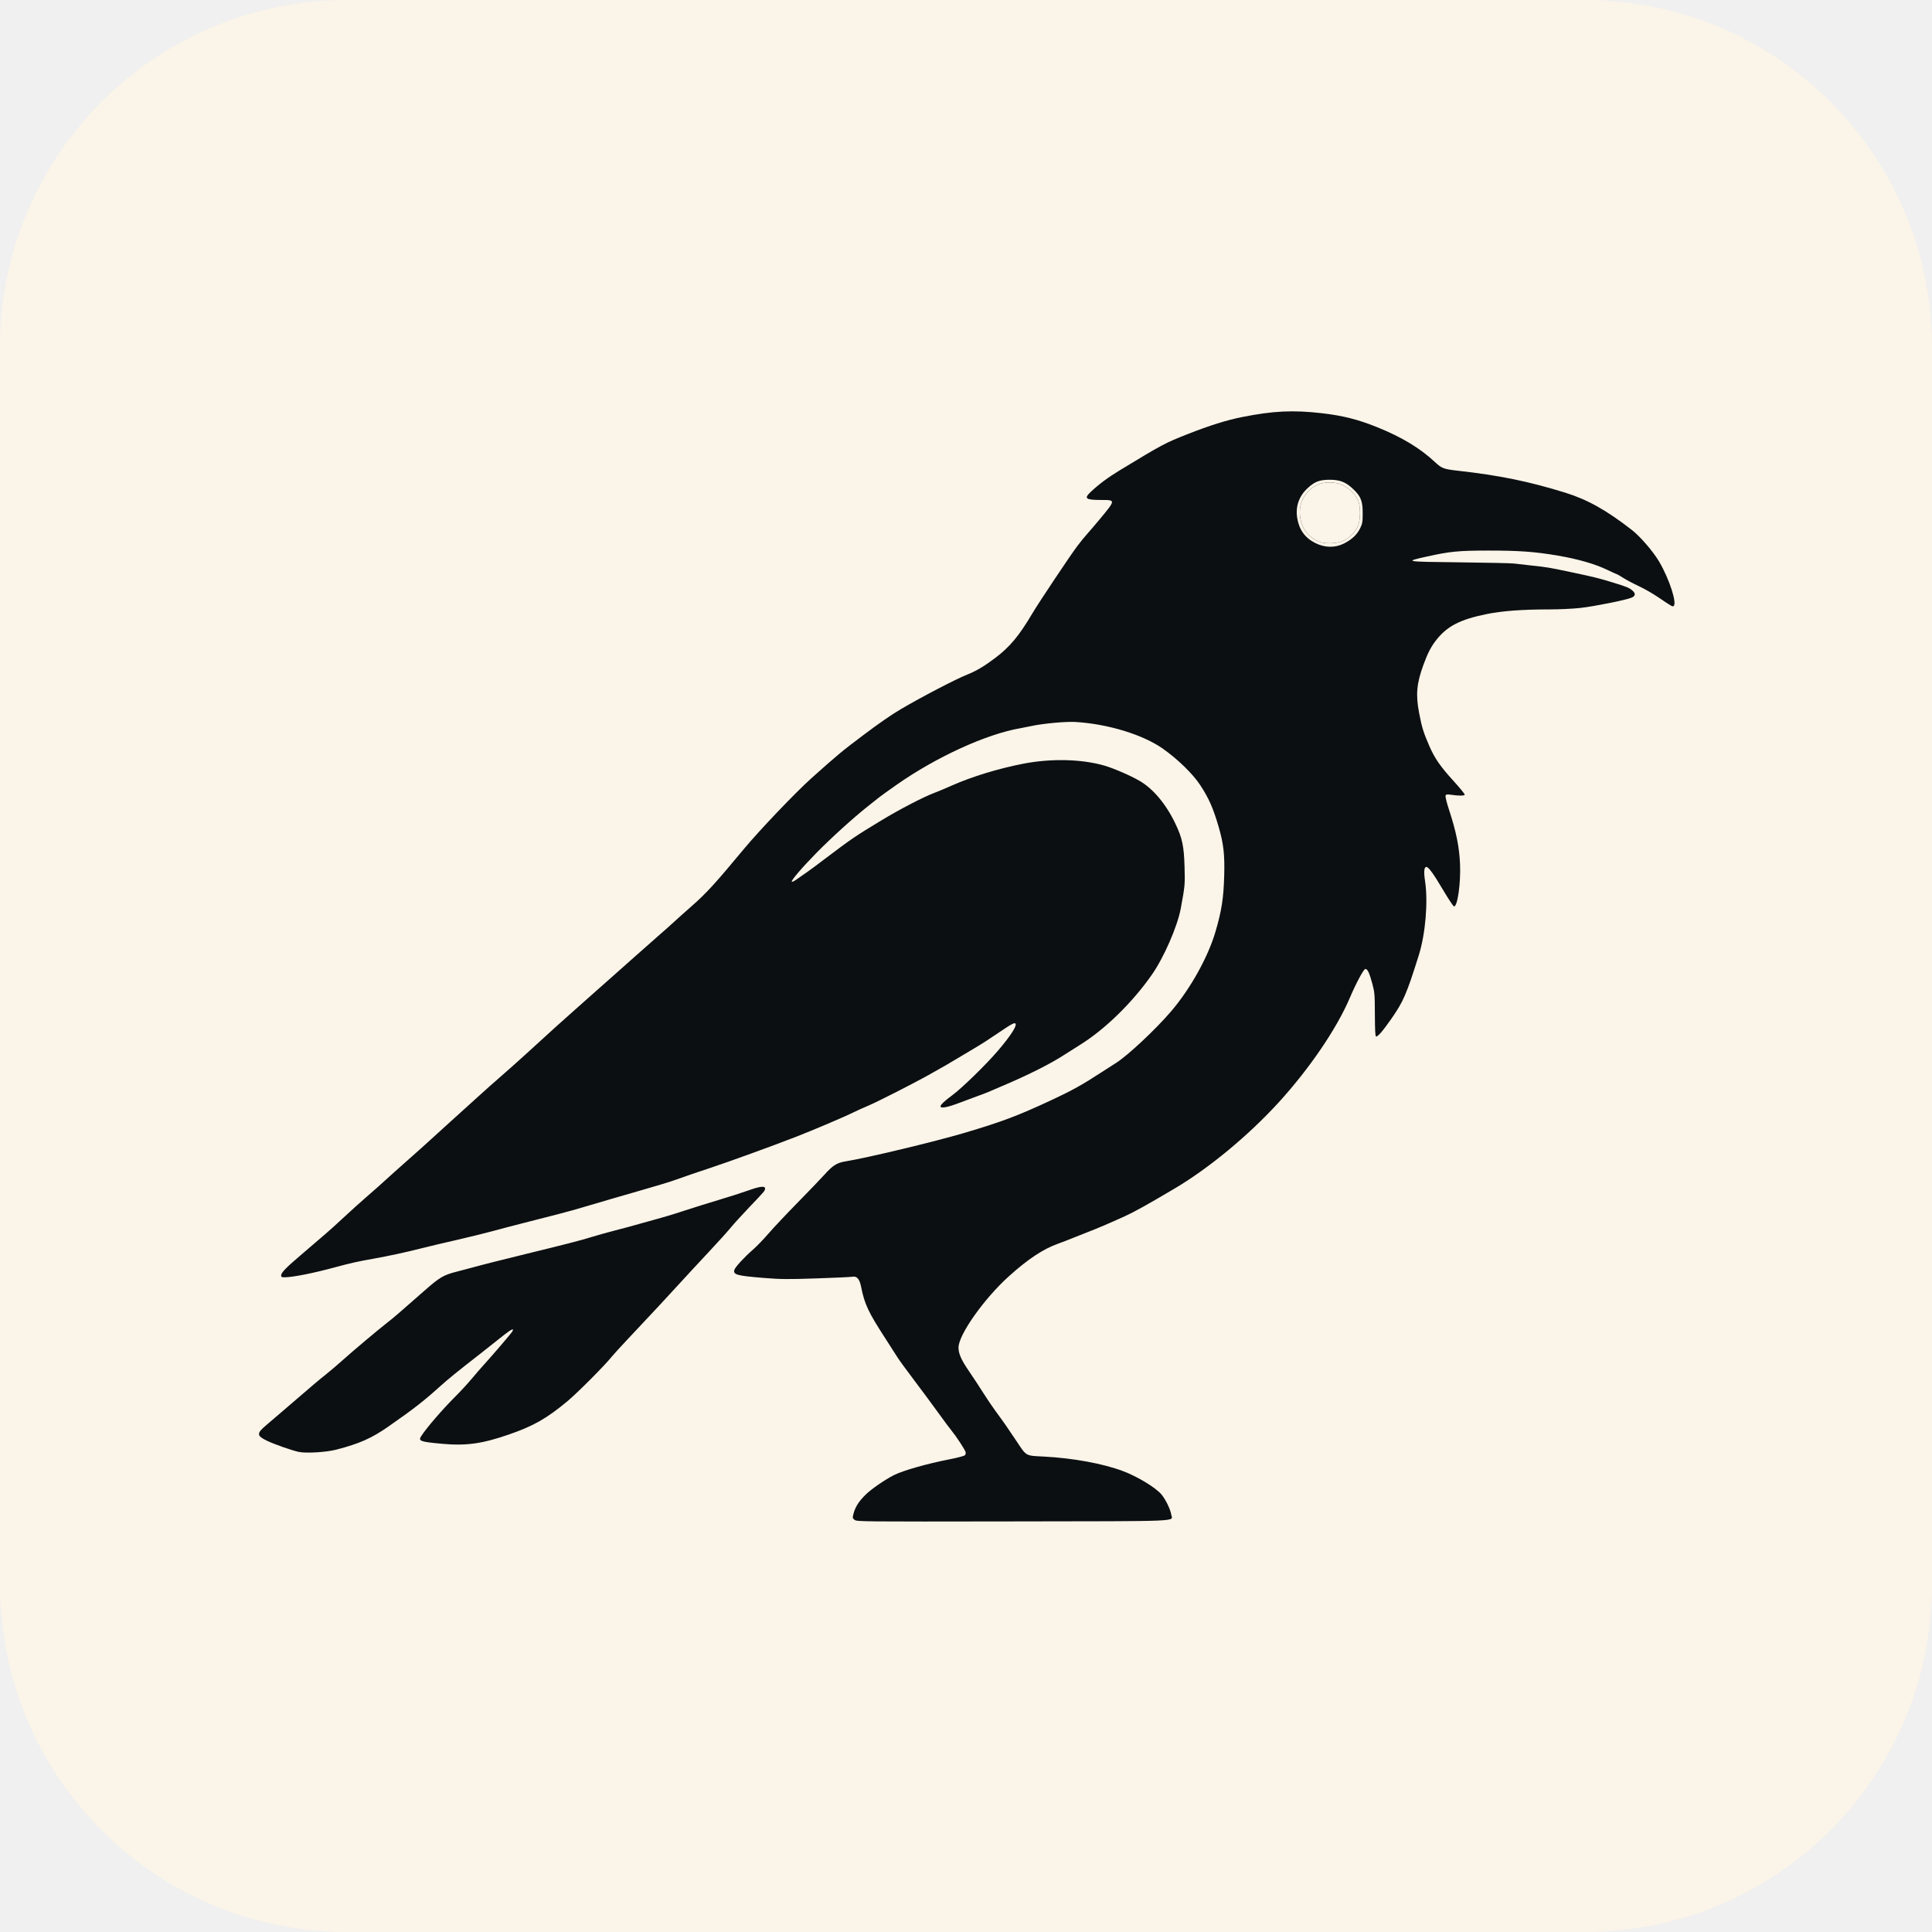
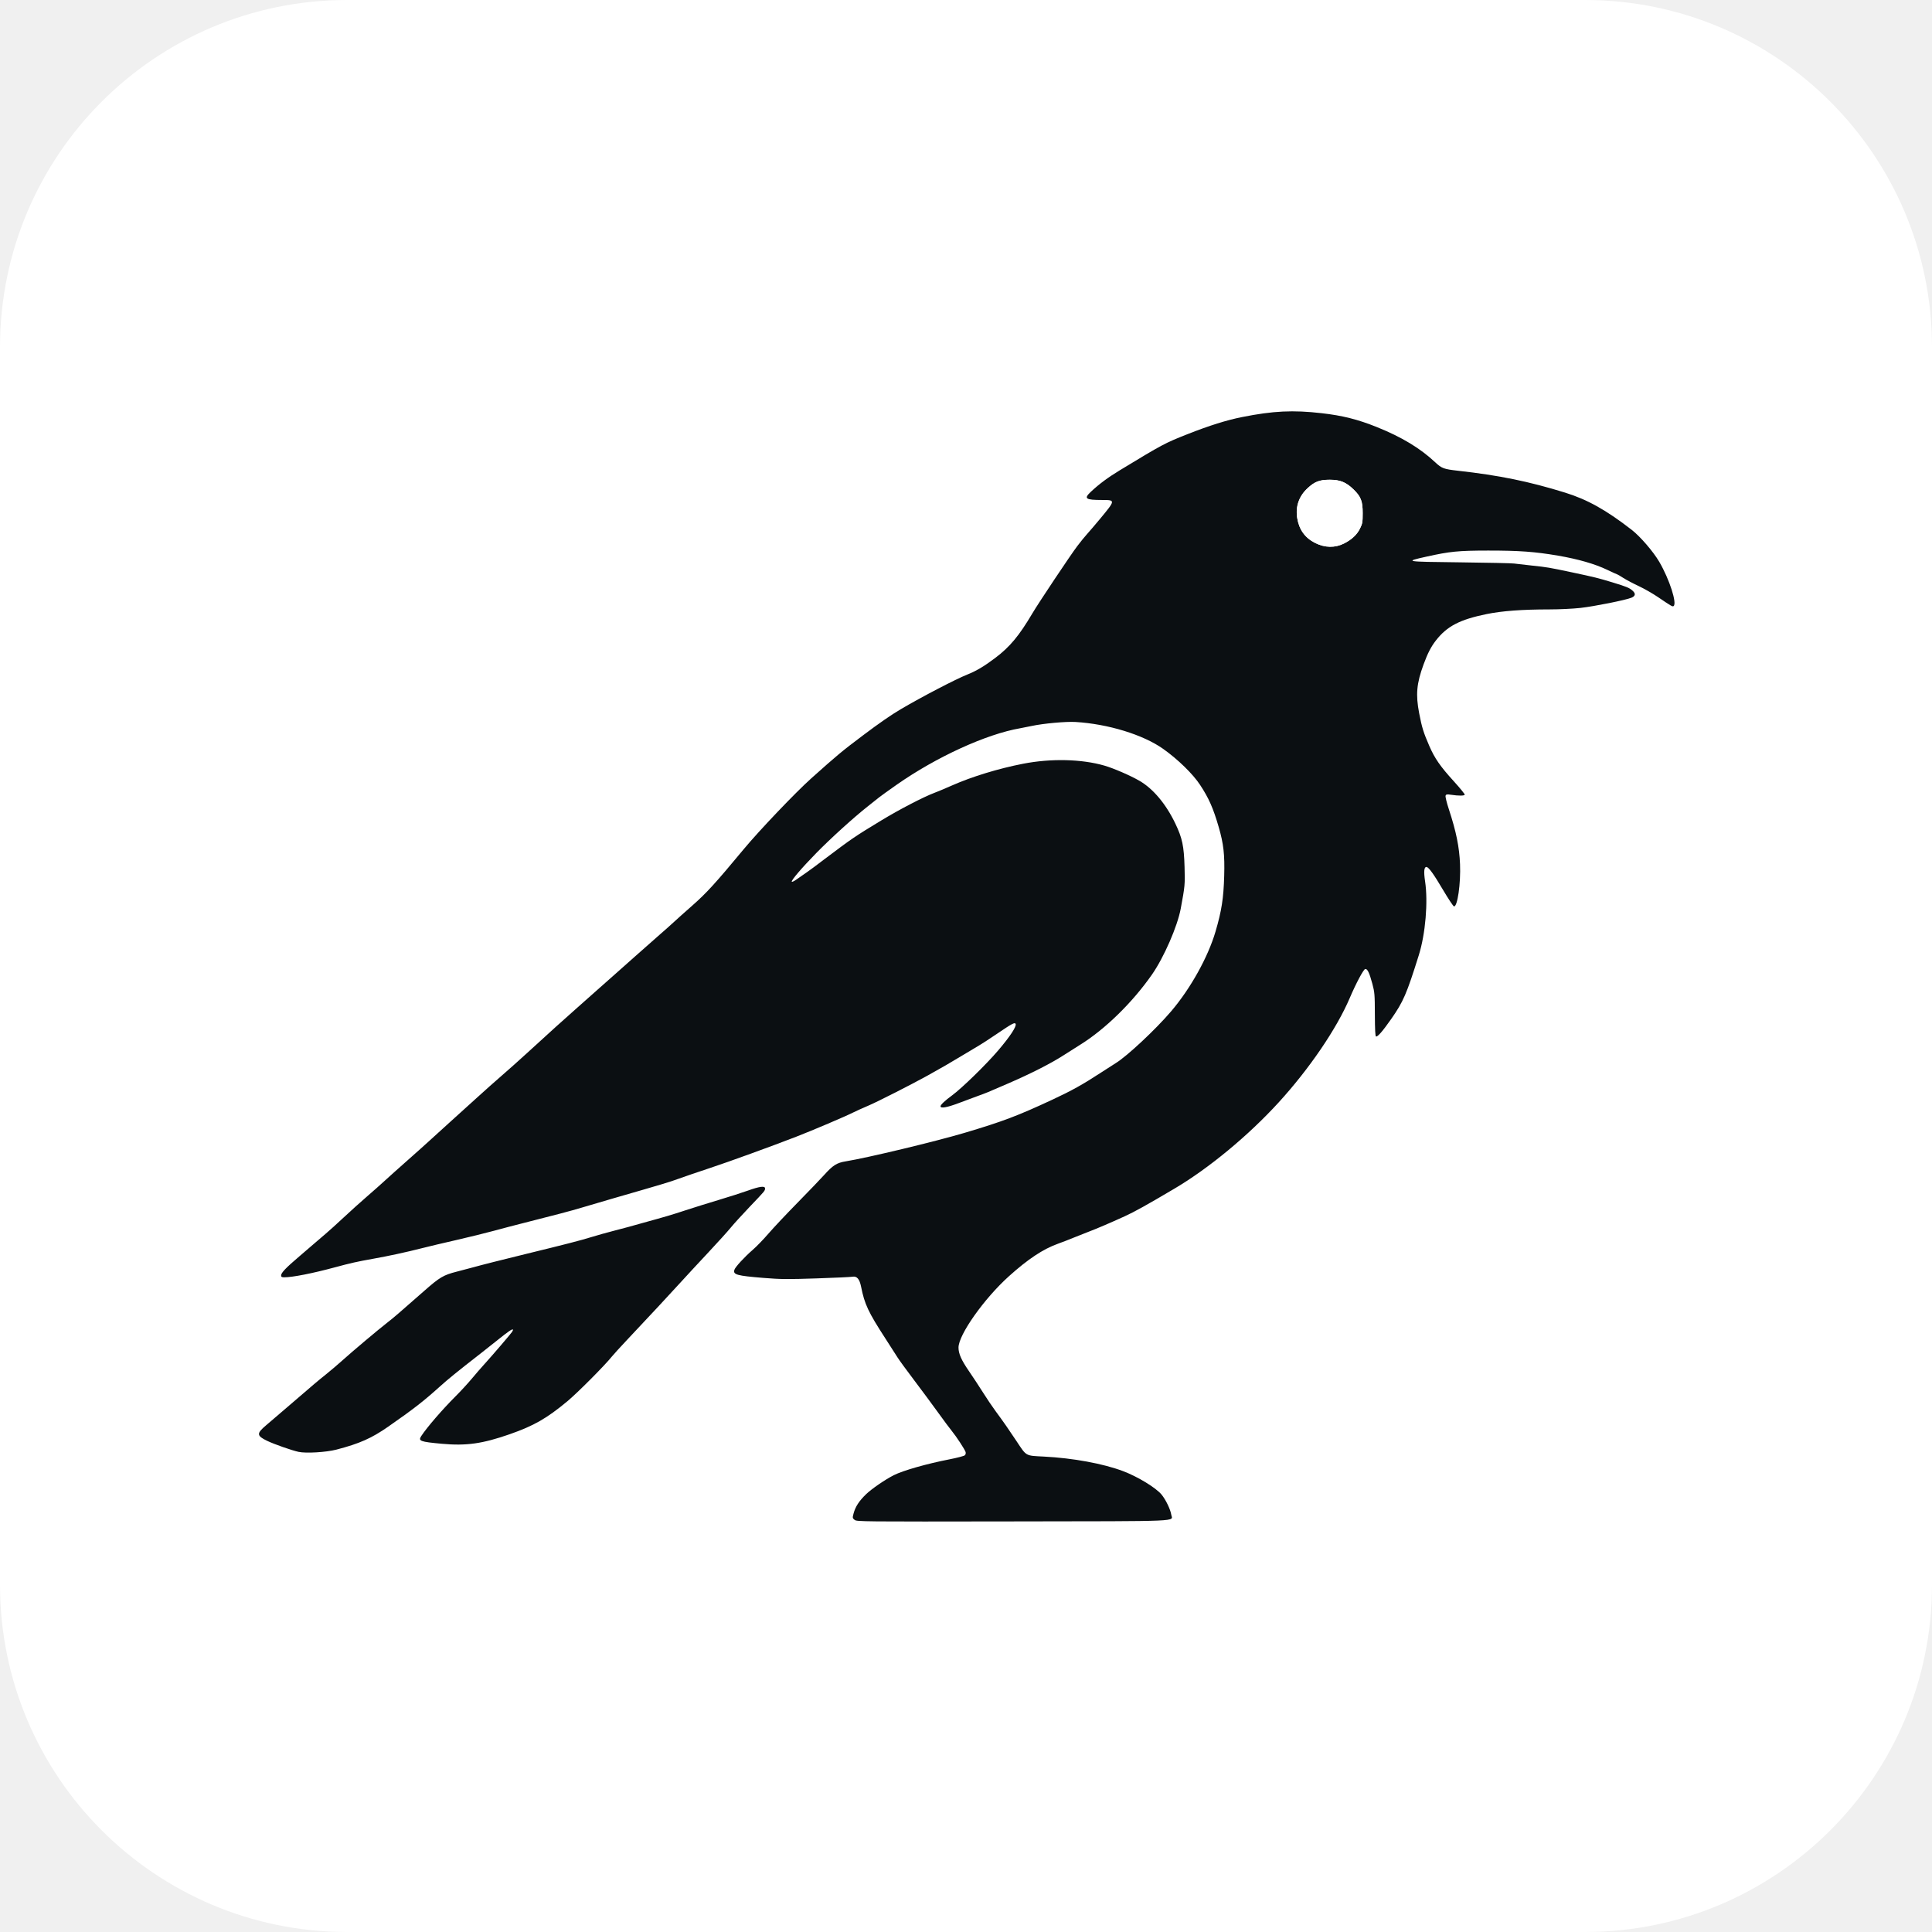
<svg xmlns="http://www.w3.org/2000/svg" viewBox="0 0 1024 1024" width="1024" height="1024">
-   <rect width="1024" height="1024" rx="184" ry="184" fill="#FBF4E8" />
+   <rect width="1024" height="1024" rx="184" ry="184" fill="#ffffff" />
  <path fill="#0b0f12" fill-rule="evenodd" d="M452.95,805.56C451.81,804.64 451.79,804.50 452.41,802.18C453.38,798.56 455.28,795.62 459.00,792.00C461.91,789.17 469.15,784.19 473.75,781.87C478.64,779.40 491.17,775.83 503.22,773.48C507.33,772.68 511.00,771.71 511.39,771.32C511.82,770.90 511.97,770.20 511.78,769.58C511.34,768.19 506.82,761.29 504.52,758.50C503.50,757.26 500.24,752.88 497.26,748.75C494.29,744.62 488.57,736.91 484.56,731.60C480.54,726.29 476.60,720.89 475.80,719.60C475.00,718.31 472.11,713.80 469.38,709.59C460.20,695.44 458.24,691.26 456.40,682.00C455.59,677.91 454.17,676.26 451.85,676.69C450.97,676.86 442.35,677.26 432.68,677.58C417.15,678.10 413.91,678.06 404.68,677.32C390.46,676.16 388.43,675.59 389.25,673.01C389.72,671.52 394.56,666.26 398.99,662.42C401.00,660.68 404.77,656.77 407.37,653.75C409.98,650.73 416.86,643.41 422.68,637.49C428.49,631.57 434.82,624.98 436.75,622.84C441.47,617.59 443.53,616.29 448.35,615.52C459.62,613.70 495.75,605.03 511.25,600.43C531.46,594.42 539.34,591.44 557.86,582.81C567.89,578.14 573.92,574.79 583.14,568.76C586.50,566.56 590.19,564.20 591.33,563.50C597.29,559.88 612.48,545.68 620.72,536.02C631.00,523.97 640.28,507.29 644.25,493.75C647.50,482.66 648.51,476.14 648.85,464.22C649.17,452.91 648.53,447.26 645.91,438.25C643.01,428.27 640.68,423.01 636.09,416.04C632.26,410.21 624.34,402.48 616.50,396.92C605.89,389.40 587.31,383.70 570.00,382.66C564.90,382.36 552.89,383.46 546.75,384.79C544.83,385.21 542.12,385.74 540.75,385.98C522.77,389.09 496.29,401.19 475.25,415.93C471.12,418.82 466.96,421.81 466.00,422.58C465.04,423.35 462.34,425.50 460.00,427.34C452.37,433.37 440.41,444.22 432.72,452.06C424.93,460.02 419.13,466.80 419.67,467.34C419.84,467.51 420.83,467.06 421.86,466.34C427.06,462.75 429.45,461.06 431.55,459.48C432.81,458.53 435.18,456.75 436.80,455.52C451.74,444.26 452.84,443.50 467.25,434.76C476.59,429.09 489.43,422.42 495.14,420.27C496.97,419.59 501.27,417.78 504.70,416.26C515.21,411.61 529.22,407.34 542.25,404.80C557.04,401.92 573.22,402.29 585.32,405.78C590.23,407.19 599.20,411.08 604.06,413.91C611.26,418.11 618.03,426.20 622.97,436.54C626.63,444.20 627.52,448.39 627.84,459.50C628.11,468.92 628.05,469.56 625.81,481.62C624.05,491.04 616.90,507.45 610.59,516.50C600.27,531.32 585.69,545.57 572.50,553.75C570.28,555.12 566.39,557.59 563.86,559.23C557.12,563.59 546.70,568.89 534.50,574.19C522.69,579.31 523.31,579.06 518.00,580.99C515.94,581.75 511.48,583.41 508.09,584.68C501.92,587.01 498.50,587.60 498.50,586.35C498.50,585.55 500.79,583.40 504.62,580.58C509.82,576.77 522.76,564.15 529.06,556.75C535.36,549.35 538.83,544.09 538.31,542.72C537.91,541.69 536.51,542.44 528.00,548.22C524.29,550.74 520.12,553.45 518.75,554.23C517.38,555.01 513.21,557.49 509.50,559.75C503.58,563.34 499.33,565.80 491.75,570.01C483.68,574.50 465.24,583.88 460.50,585.90C457.34,587.25 453.62,588.92 452.25,589.62C447.94,591.79 431.04,598.98 422.00,602.49C408.54,607.70 386.49,615.71 376.50,619.01C370.04,621.15 362.50,623.72 359.75,624.73C354.99,626.48 351.36,627.57 324.75,635.24C318.43,637.06 311.00,639.25 308.25,640.09C303.66,641.51 292.78,644.38 276.25,648.54C272.68,649.44 266.15,651.15 261.75,652.35C257.35,653.55 248.35,655.76 241.75,657.27C235.15,658.77 227.05,660.69 223.75,661.54C215.59,663.63 205.61,665.79 197.50,667.22C189.43,668.65 185.78,669.47 177.50,671.71C165.87,674.87 155.04,677.00 150.67,677.00C149.33,677.00 149.00,676.80 149.00,676.00C149.00,674.61 151.50,671.98 158.59,665.95C161.95,663.09 165.73,659.85 166.98,658.74C168.23,657.64 170.71,655.51 172.50,654.01C174.29,652.51 178.68,648.54 182.25,645.20C185.82,641.86 191.33,636.91 194.48,634.19C197.63,631.47 201.91,627.67 204.00,625.75C206.08,623.83 211.49,618.99 216.01,615.00C220.53,611.01 225.81,606.29 227.74,604.50C229.67,602.71 234.38,598.43 238.20,595.00C242.03,591.56 248.55,585.66 252.70,581.88C256.85,578.10 262.92,572.70 266.19,569.88C269.46,567.06 275.45,561.71 279.50,558.00C291.62,546.90 299.22,540.04 305.23,534.75C308.36,532.00 313.56,527.39 316.78,524.50C320.01,521.61 323.82,518.24 325.25,517.00C326.68,515.76 331.88,511.15 336.80,506.74C341.72,502.34 347.55,497.19 349.75,495.30C351.95,493.41 355.11,490.60 356.77,489.06C358.43,487.51 363.04,483.39 367.02,479.89C374.44,473.36 379.27,468.07 394.23,450.04C402.45,440.14 421.72,419.93 430.02,412.51C444.10,399.94 445.94,398.40 457.25,389.87C465.94,383.32 472.37,378.87 477.50,375.85C488.84,369.19 506.59,359.95 512.66,357.54C517.42,355.65 521.69,353.11 527.50,348.72C535.28,342.85 540.11,337.04 547.24,325.00C550.47,319.54 567.44,294.11 570.90,289.55C572.69,287.18 575.08,284.24 576.22,283.00C577.35,281.76 580.43,278.16 583.06,275.00C591.30,265.06 591.31,265.00 584.08,265.00C575.33,265.00 574.33,264.28 578.12,260.71C582.54,256.56 587.19,253.10 593.50,249.27C616.25,235.46 617.38,234.86 629.50,230.08C641.01,225.54 650.18,222.67 658.38,221.04C674.82,217.77 685.28,217.26 700.50,219.00C711.60,220.26 719.65,222.29 729.75,226.35C742.94,231.65 752.69,237.53 760.72,245.05C764.15,248.26 765.22,248.65 772.75,249.50C794.59,251.94 810.26,255.14 829.50,261.09C841.38,264.77 851.41,270.38 864.92,280.89C869.41,284.39 876.27,292.36 879.43,297.75C884.87,307.06 889.03,319.99 886.99,321.26C886.42,321.61 885.79,321.24 878.67,316.41C875.96,314.57 871.39,311.96 868.50,310.61C865.61,309.26 861.97,307.33 860.40,306.33C858.83,305.32 857.44,304.50 857.31,304.50C857.18,304.50 854.75,303.39 851.91,302.04C845.28,298.87 836.45,296.33 825.72,294.49C813.44,292.40 805.17,291.80 788.75,291.81C772.94,291.83 768.45,292.27 756.10,295.02C744.10,297.68 744.32,297.72 773.75,298.05C788.33,298.22 801.26,298.50 802.50,298.68C803.74,298.86 808.01,299.35 812.00,299.77C820.00,300.61 821.09,300.80 832.95,303.31C845.25,305.92 847.14,306.39 854.79,308.72C862.37,311.04 863.64,311.57 865.38,313.15C867.03,314.66 866.81,315.92 864.72,316.79C861.72,318.05 845.13,321.37 837.70,322.21C833.76,322.65 826.49,323.00 821.20,323.00C806.73,323.01 796.13,323.80 787.90,325.48C773.69,328.39 766.96,331.90 761.07,339.45C758.45,342.82 756.69,346.25 754.50,352.22C750.81,362.31 750.29,368.14 752.19,378.05C753.64,385.59 754.48,388.28 757.57,395.39C760.43,401.96 763.38,406.22 770.51,414.05C773.82,417.69 776.45,420.91 776.34,421.21C776.14,421.82 773.04,421.84 769.14,421.25C766.89,420.92 766.47,420.99 766.19,421.73C766.00,422.23 766.74,425.30 767.93,428.93C771.83,440.81 773.47,448.89 773.85,458.03C774.28,468.27 772.48,480.78 770.63,480.40C770.24,480.32 767.63,476.38 764.83,471.65C759.88,463.25 757.16,459.50 756.03,459.50C754.78,459.50 754.55,461.96 755.32,467.10C756.97,478.01 755.53,495.00 752.00,506.25C745.56,526.83 743.79,530.91 737.34,540.13C732.77,546.65 730.17,549.64 729.31,549.35C728.92,549.22 728.74,545.74 728.71,537.71C728.68,527.04 728.58,525.92 727.38,521.44C725.81,515.59 724.75,513.38 723.60,513.59C722.67,513.76 718.71,521.20 715.38,529.00C708.47,545.22 694.01,566.45 677.77,584.25C661.70,601.86 640.70,619.24 622.50,629.99C607.63,638.78 601.33,642.28 596.10,644.67C588.45,648.16 581.09,651.31 576.75,652.94C574.55,653.77 571.06,655.15 569.00,656.01C566.94,656.88 563.21,658.31 560.73,659.21C552.85,662.04 544.91,667.30 534.80,676.39C521.61,688.25 508.02,707.47 508.03,714.25C508.03,717.48 509.55,720.90 513.58,726.75C515.66,729.77 518.99,734.84 520.98,738.00C522.96,741.16 526.00,745.66 527.73,748.00C531.87,753.62 534.32,757.12 538.72,763.75C544.17,771.97 543.35,771.51 553.33,772.02C568.73,772.81 584.68,775.74 595.25,779.73C603.03,782.66 612.70,788.56 615.67,792.18C617.89,794.90 620.34,799.96 620.78,802.77C621.37,806.55 628.76,806.24 536.74,806.38C456.05,806.51 454.10,806.49 452.95,805.56ZM158.25,769.52C154.72,768.76 145.36,765.48 141.64,763.70C135.97,760.99 135.88,759.76 141.05,755.42C142.47,754.22 147.28,750.10 151.76,746.25C166.97,733.15 168.57,731.80 172.91,728.33C175.30,726.42 179.16,723.13 181.50,721.02C186.78,716.27 200.56,704.66 205.25,701.03C208.61,698.43 211.12,696.27 225.00,684.06C233.05,676.98 235.04,675.80 242.05,674.01C245.18,673.21 248.99,672.20 250.50,671.78C254.91,670.54 265.82,667.78 279.00,664.56C300.01,659.44 307.56,657.49 313.40,655.69C316.51,654.73 321.68,653.28 324.89,652.46C328.09,651.65 331.85,650.66 333.23,650.26C334.62,649.86 338.23,648.85 341.25,648.02C352.77,644.85 355.97,643.91 363.25,641.51C367.38,640.15 375.25,637.70 380.75,636.05C386.25,634.41 393.29,632.15 396.40,631.04C402.61,628.80 405.50,628.43 405.49,629.88C405.48,631.13 405.47,631.14 397.41,639.57C393.38,643.80 388.80,648.83 387.24,650.75C385.68,652.67 380.39,658.52 375.49,663.75C370.59,668.98 363.71,676.40 360.21,680.25C354.07,686.99 346.18,695.47 332.30,710.22C328.70,714.05 325.11,717.98 324.33,718.97C320.63,723.62 306.11,738.21 300.75,742.67C289.76,751.81 282.90,755.73 270.00,760.22C255.68,765.21 247.13,766.41 234.25,765.23C222.67,764.18 221.56,763.76 223.28,761.13C226.23,756.59 234.54,746.97 241.52,740.01C244.15,737.39 247.97,733.24 250.02,730.78C252.07,728.31 255.21,724.70 257.00,722.74C260.88,718.48 270.35,707.44 271.38,705.97C271.78,705.40 271.99,704.82 271.84,704.68C271.46,704.30 269.31,705.77 264.07,709.98C261.49,712.05 257.51,715.21 255.21,717.00C241.97,727.32 237.77,730.72 233.02,735.00C224.28,742.85 219.30,746.72 205.75,756.17C196.94,762.31 190.45,765.18 178.29,768.33C172.83,769.74 162.19,770.37 158.25,769.52ZM712.46,288.01C716.50,285.95 719.24,283.37 720.84,280.11C722.11,277.53 722.25,276.74 722.25,272.00C722.25,265.60 721.35,263.25 717.41,259.41C713.44,255.55 710.29,254.27 704.75,254.28C699.32,254.29 696.76,255.28 692.95,258.85C688.45,263.06 686.57,268.52 687.55,274.58C688.54,280.71 691.65,285.04 697.03,287.77C702.19,290.38 707.63,290.47 712.46,288.01ZM699.25,287.17C692.63,284.43 688.96,278.83 688.94,271.43C688.92,265.19 692.64,259.47 698.39,256.89C702.01,255.27 707.89,255.34 711.50,257.05C714.94,258.67 718.27,261.88 719.67,264.92C721.29,268.42 721.22,275.79 719.54,279.21C718.05,282.24 715.19,285.07 712.10,286.59C709.01,288.11 702.25,288.41 699.25,287.17Z" />
-   <path fill="#FBF4E8" d="M699.25,287.17C692.63,284.43 688.96,278.83 688.94,271.43C688.92,265.19 692.64,259.47 698.39,256.89C702.01,255.27 707.89,255.34 711.50,257.05C714.94,258.67 718.27,261.88 719.67,264.92C721.29,268.42 721.22,275.79 719.54,279.21C718.05,282.24 715.19,285.07 712.10,286.59C709.01,288.11 702.25,288.41 699.25,287.17Z" />
+   <path fill="#ffffff" d="M712.46,288.01C716.50,285.95 719.24,283.37 720.84,280.11C722.11,277.53 722.25,276.74 722.25,272.00C722.25,265.60 721.35,263.25 717.41,259.41C713.44,255.55 710.29,254.27 704.75,254.28C699.32,254.29 696.76,255.28 692.95,258.85C688.45,263.06 686.57,268.52 687.55,274.58C688.54,280.71 691.65,285.04 697.03,287.77C702.19,290.38 707.63,290.47 712.46,288.01Z" />
</svg>
